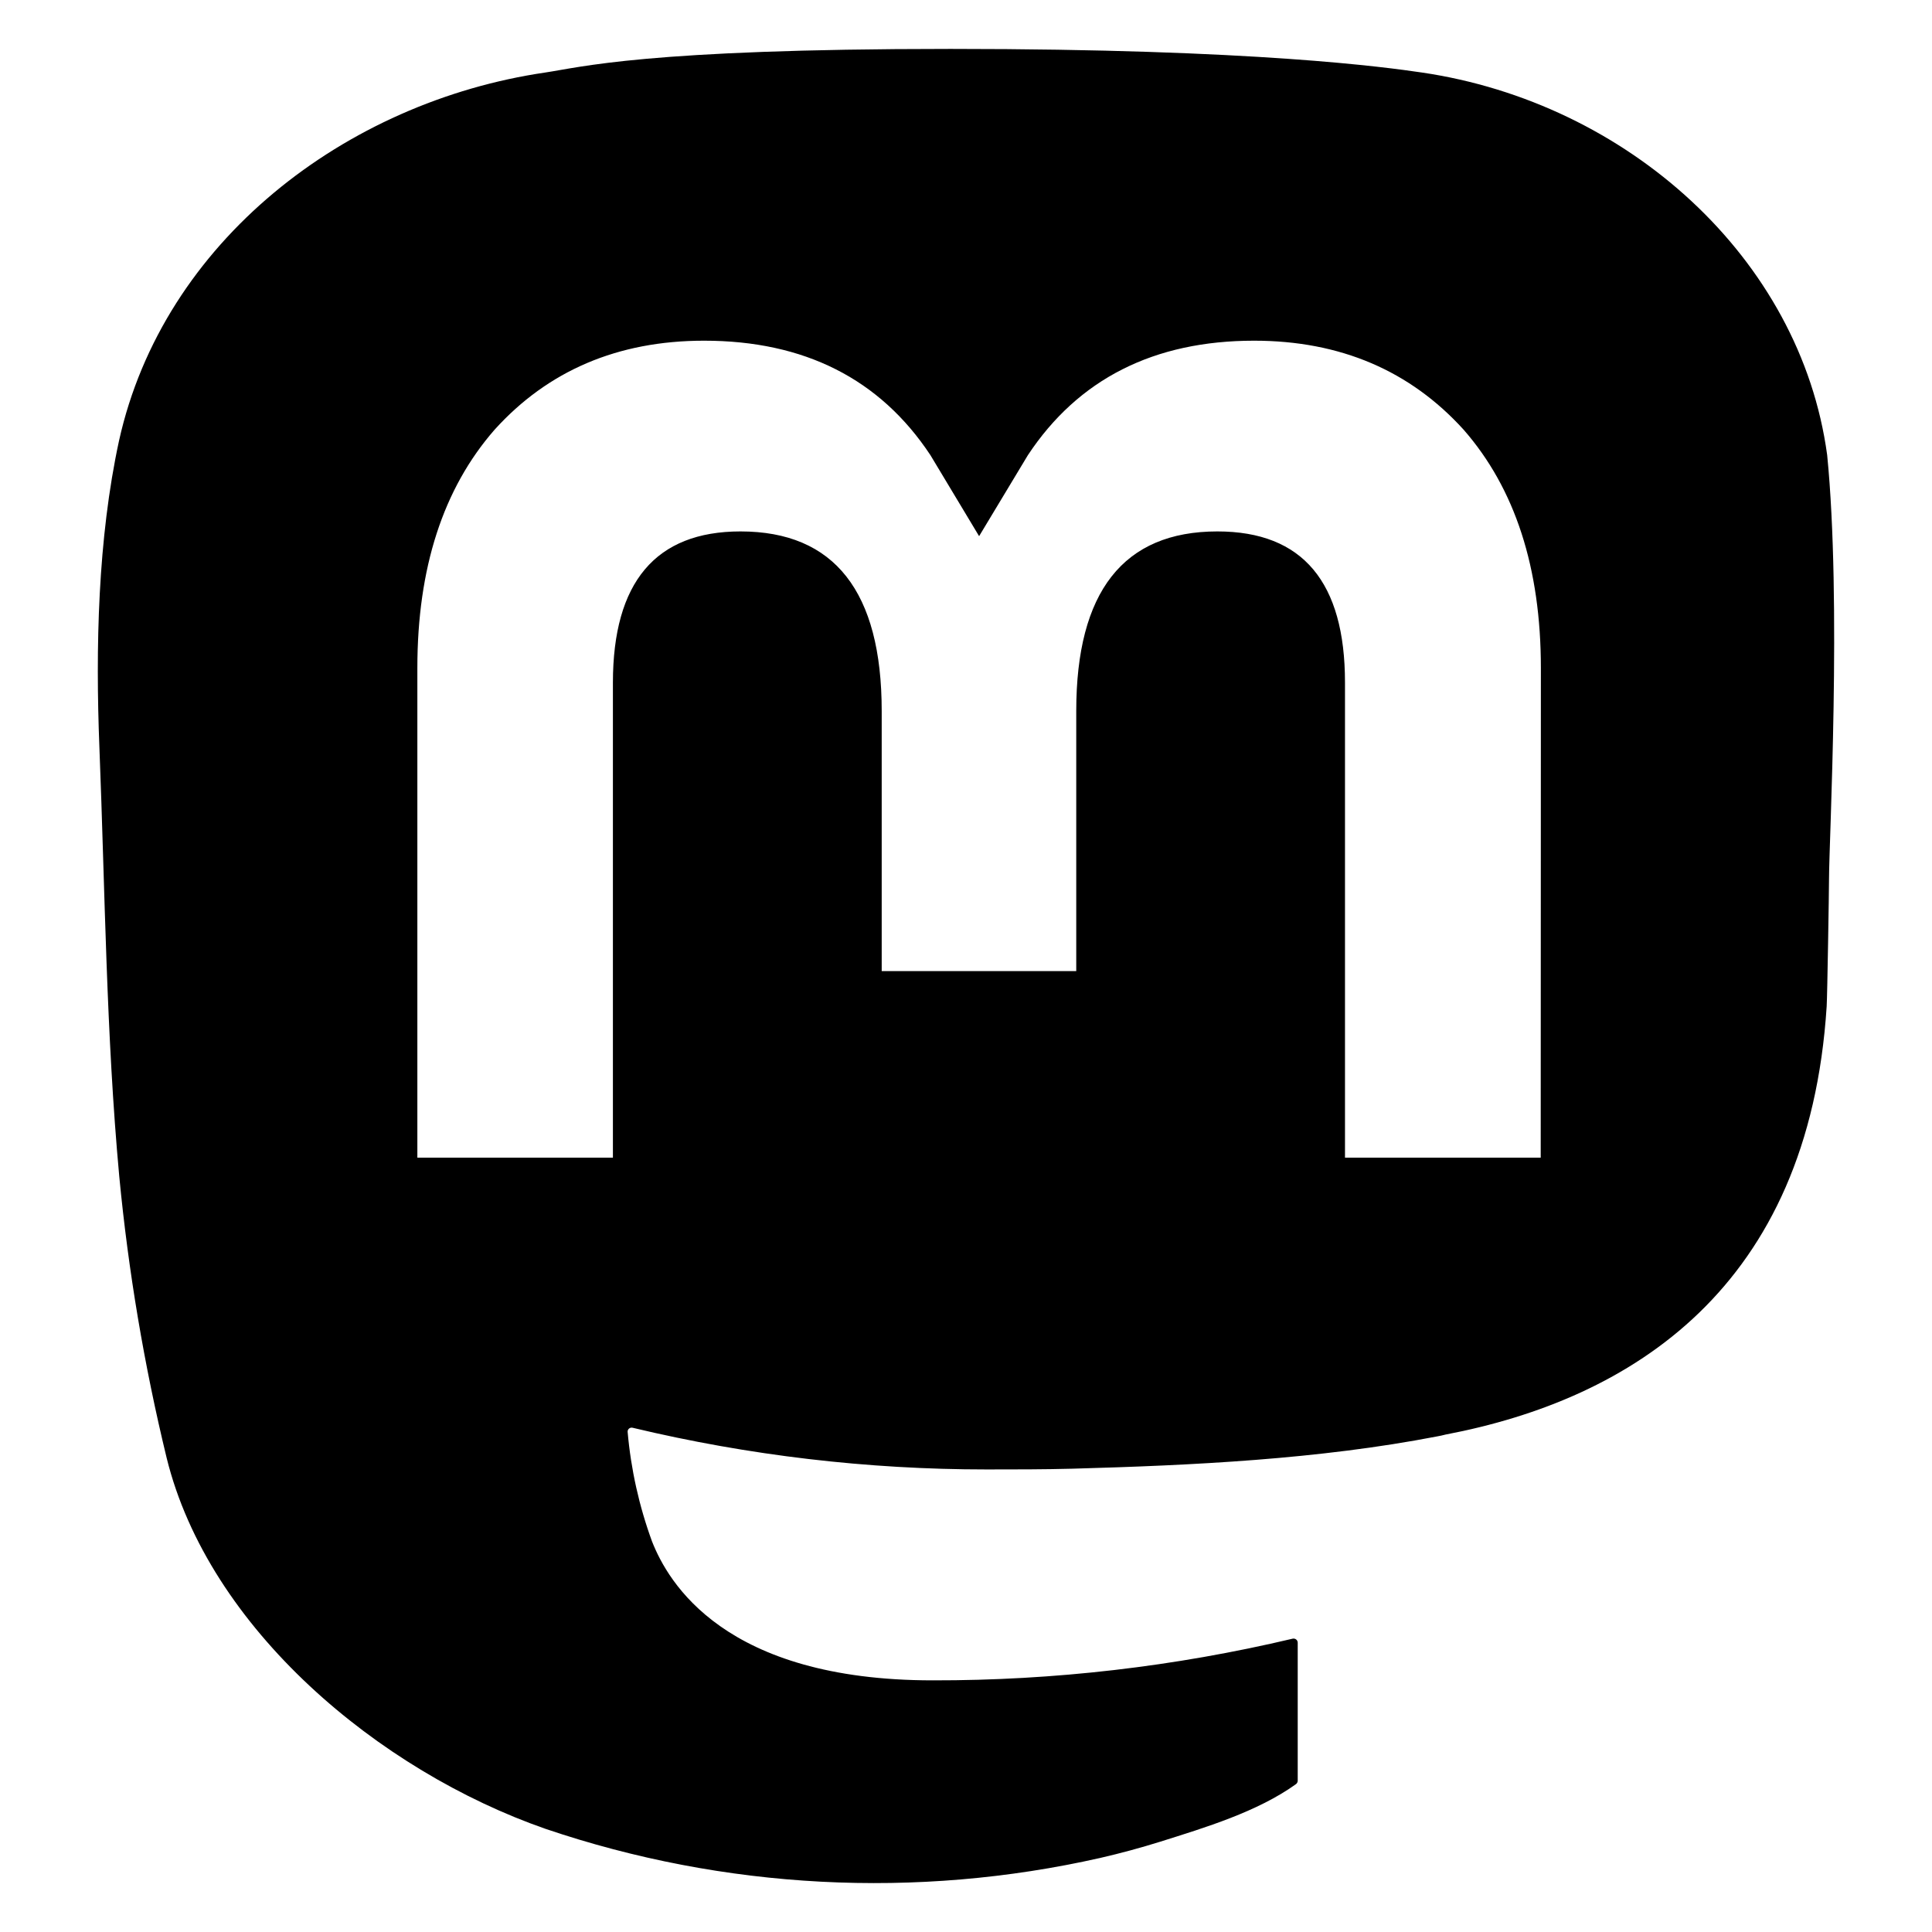
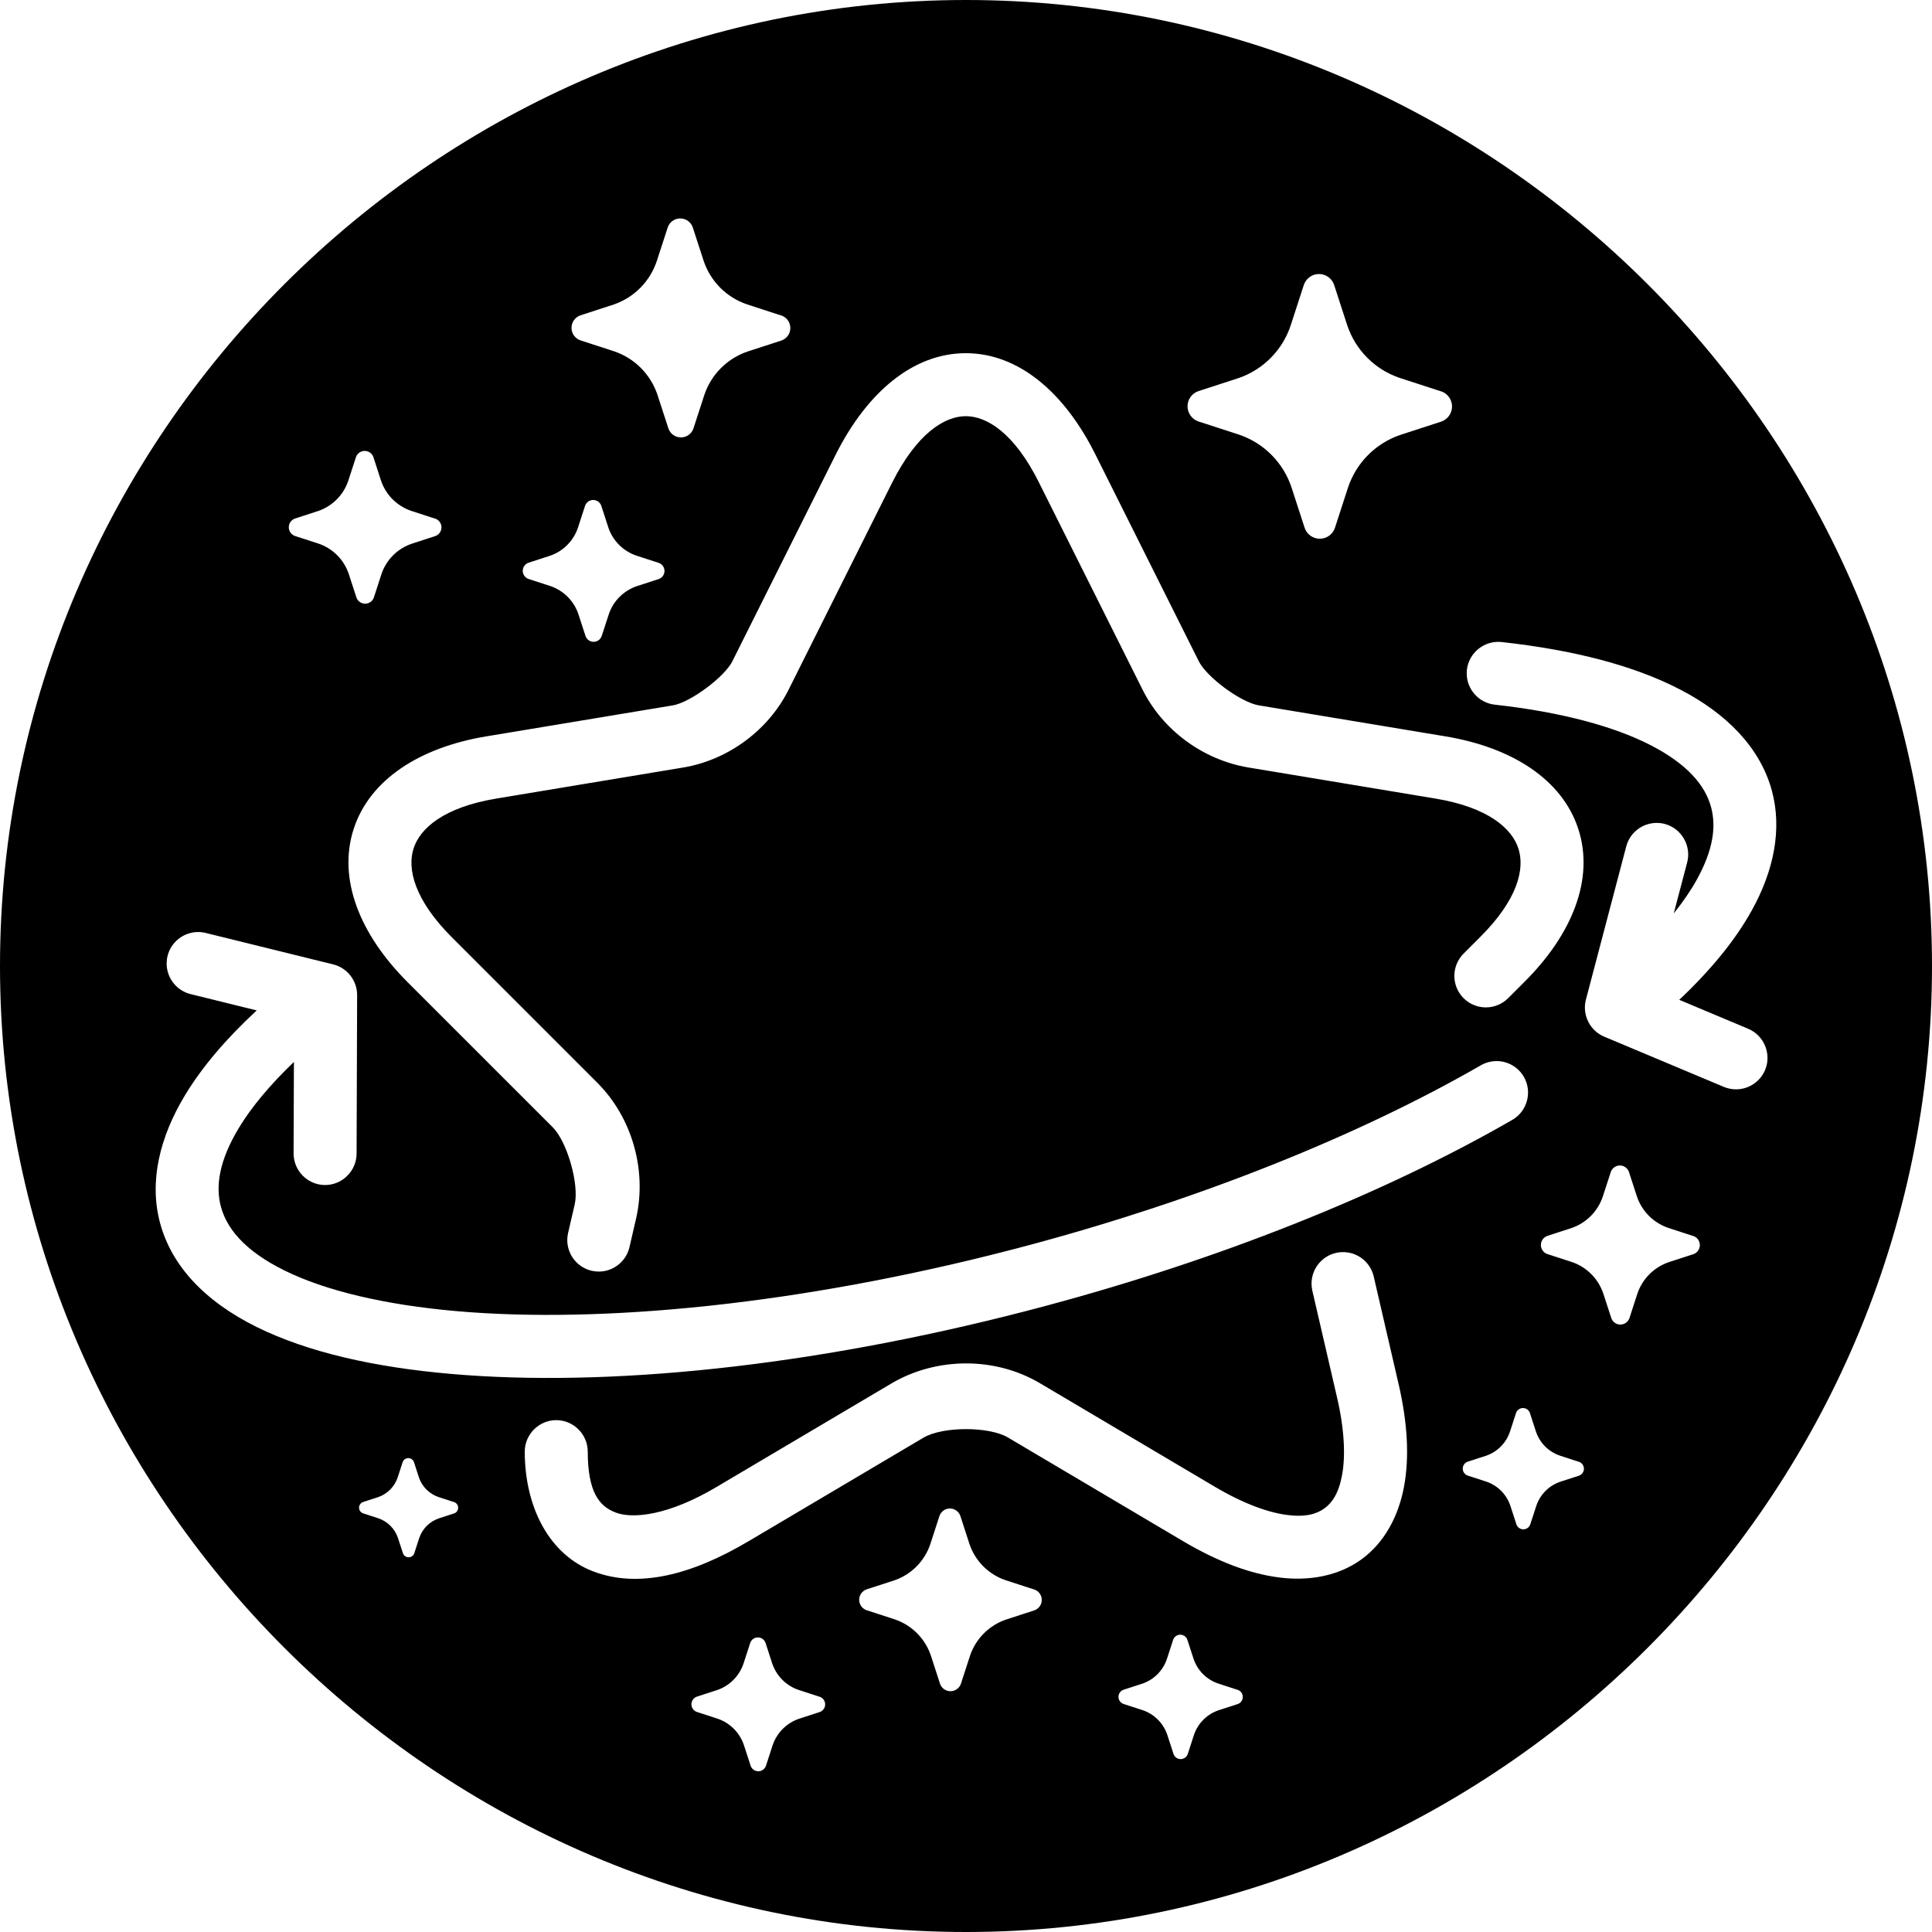
- <svg xmlns="http://www.w3.org/2000/svg" xmlns:xlink="http://www.w3.org/1999/xlink" width="79" height="79" viewBox="0 0 79 75">
-   <symbol id="logo-symbol-icon">
-     <path d="M74.713 16.604C73.62 8.546 66.535 2.195 58.137 0.965C56.72 0.757 51.351 0 38.915 0H38.822C26.382 0 23.713 0.757 22.297 0.965C14.132 2.161 6.676 7.868 4.867 16.021C3.997 20.037 3.904 24.489 4.065 28.573C4.296 34.429 4.34 40.275 4.877 46.108C5.248 49.982 5.895 53.825 6.813 57.609C8.533 64.597 15.494 70.412 22.314 72.785C29.616 75.259 37.468 75.67 44.992 73.971C45.82 73.78 46.638 73.559 47.447 73.306C49.274 72.73 51.416 72.086 52.992 70.954C53.013 70.938 53.031 70.918 53.043 70.894C53.056 70.871 53.063 70.844 53.064 70.818V65.166C53.063 65.141 53.057 65.117 53.046 65.094C53.035 65.072 53.019 65.052 52.999 65.037C52.979 65.022 52.956 65.011 52.932 65.006C52.907 65 52.882 65 52.857 65.006C48.037 66.147 43.097 66.719 38.141 66.71C29.612 66.71 27.318 62.698 26.661 61.028C26.133 59.584 25.798 58.078 25.664 56.549C25.662 56.523 25.667 56.497 25.677 56.474C25.688 56.45 25.704 56.429 25.724 56.413C25.744 56.397 25.768 56.386 25.793 56.38C25.819 56.375 25.845 56.375 25.87 56.382C30.61 57.515 35.469 58.087 40.346 58.086C41.518 58.086 42.688 58.086 43.86 58.055C48.765 57.919 53.934 57.67 58.759 56.736C58.879 56.712 59 56.692 59.103 56.661C66.714 55.212 73.957 50.665 74.693 39.15C74.72 38.697 74.789 34.402 74.789 33.931C74.793 32.333 75.308 22.59 74.713 16.604ZM63 45.337H54.997V25.907C54.997 21.816 53.277 19.73 49.779 19.73C45.934 19.73 44.008 22.198 44.008 27.073V37.708H36.053V27.073C36.053 22.198 34.124 19.73 30.279 19.73C26.802 19.73 25.065 21.816 25.062 25.907V45.337H17.066V25.317C17.066 21.227 18.119 17.977 20.226 15.568C22.4 13.165 25.251 11.931 28.79 11.931C32.886 11.931 35.981 13.492 38.045 16.611L40.036 19.924L42.031 16.611C44.094 13.492 47.19 11.931 51.279 11.931C54.814 11.931 57.665 13.165 59.846 15.568C61.953 17.975 63.007 21.224 63.007 25.317L63 45.337Z" fill="currentColor" />
-   </symbol>
-   <use xlink:href="#logo-symbol-icon" />
+ <svg xmlns="http://www.w3.org/2000/svg" width="100%" height="100%" viewBox="0 0 79 79" version="1.1" xml:space="preserve" style="fill-rule:evenodd;clip-rule:evenodd;stroke-linejoin:round;stroke-miterlimit:2;">
+   <g id="logo-symbol-icon">
+     <path d="M39.5,0c-21.669,0 -39.5,17.831 -39.5,39.5c-0,-0 -0,0 -0,0c-0,21.669 17.831,39.5 39.5,39.5c-0,0 0,0 0,0c21.669,0 39.5,-17.831 39.5,-39.5c0,0 0,-0 0,-0c0,-21.669 -17.831,-39.5 -39.5,-39.5c0,-0 -0,-0 -0,0Zm-11.684,8.932c0.229,0 0.434,0.145 0.51,0.361l0.445,1.37c0.281,0.844 0.943,1.507 1.788,1.787l1.369,0.446l0.028,0.007c0.216,0.076 0.361,0.28 0.361,0.51c-0,0.229 -0.145,0.434 -0.361,0.51l-1.37,0.445c-0.844,0.281 -1.507,0.943 -1.788,1.788l-0.445,1.369c-0.076,0.217 -0.28,0.361 -0.51,0.361c-0.229,0 -0.434,-0.144 -0.51,-0.361l-0.445,-1.369c-0.279,-0.847 -0.942,-1.513 -1.788,-1.795l-1.369,-0.445c-0.217,-0.076 -0.362,-0.281 -0.362,-0.51c0,-0.229 0.145,-0.434 0.362,-0.51l1.369,-0.446c0.834,-0.287 1.485,-0.949 1.76,-1.787l0.446,-1.37c0.076,-0.216 0.28,-0.361 0.51,-0.361Zm26.118,2.273c0.277,0 0.524,0.175 0.616,0.437l0.538,1.656c0.34,1.02 1.14,1.821 2.161,2.16l1.655,0.538l0.034,0.008c0.261,0.093 0.436,0.34 0.436,0.617c0,0.277 -0.175,0.525 -0.436,0.617l-1.656,0.538c-1.021,0.339 -1.822,1.14 -2.161,2.16l-0.538,1.656c-0.092,0.262 -0.339,0.437 -0.616,0.437c-0.278,-0 -0.525,-0.175 -0.617,-0.437l-0.538,-1.656c-0.337,-1.023 -1.139,-1.827 -2.161,-2.168l-1.656,-0.538c-0.261,-0.093 -0.436,-0.34 -0.436,-0.617c0,-0.277 0.175,-0.525 0.436,-0.617l1.656,-0.538c1.008,-0.348 1.795,-1.147 2.128,-2.16l0.538,-1.656c0.092,-0.262 0.339,-0.437 0.617,-0.437Zm-14.442,3.237c2.158,-0 4.037,1.606 5.3,4.144l0.002,0.003l4.216,8.432c0.001,0.003 0.003,0.006 0.004,0.009c0.321,0.654 1.718,1.688 2.457,1.812l7.644,1.27c0,0 0,0 0.001,0c2.727,0.455 4.774,1.772 5.426,3.8c0.652,2.027 -0.248,4.29 -2.211,6.241l-0.003,0.003l-0.66,0.66c-0.242,0.241 -0.569,0.377 -0.911,0.377c-0.341,0 -0.669,-0.136 -0.911,-0.377c-0.241,-0.242 -0.377,-0.569 -0.377,-0.911c-0,-0.342 0.136,-0.67 0.377,-0.911l0.663,-0.663c0.001,-0.001 0.002,-0.002 0.003,-0.003c1.557,-1.546 1.842,-2.805 1.577,-3.628c-0.264,-0.823 -1.235,-1.687 -3.396,-2.047l-7.644,-1.27c-0,0 -0,0 -0,0c-1.849,-0.308 -3.518,-1.525 -4.348,-3.22l-4.213,-8.424c-0,-0.001 -0.001,-0.002 -0.001,-0.003c-1.013,-2.037 -2.141,-2.718 -2.995,-2.718c-0.854,-0 -1.99,0.684 -3.014,2.721l-0,0l-0.001,0.002l-4.212,8.423c-0.83,1.694 -2.489,2.908 -4.319,3.219c-0.002,-0 -0.004,0 -0.005,0l-7.644,1.27c-2.16,0.36 -3.124,1.221 -3.387,2.045c-0.263,0.824 0.025,2.087 1.571,3.633l5.943,5.943c1.425,1.425 2.03,3.573 1.591,5.529c-0,0.003 -0.001,0.006 -0.002,0.009l-0.274,1.185c-0.134,0.583 -0.657,0.998 -1.254,0.998c-0.098,0 -0.196,-0.011 -0.291,-0.033c-0.582,-0.134 -0.998,-0.657 -0.998,-1.255c0,-0.097 0.011,-0.195 0.033,-0.29l0.273,-1.177c0.184,-0.824 -0.313,-2.558 -0.9,-3.145l-5.943,-5.942c-1.952,-1.952 -2.85,-4.212 -2.203,-6.239c0.648,-2.027 2.691,-3.347 5.418,-3.802c0.001,0 0.001,0 0.001,0l7.639,-1.269c0.709,-0.121 2.117,-1.159 2.438,-1.813c0.001,-0.003 0.003,-0.006 0.004,-0.009l4.218,-8.435c-0,-0 0,-0.001 0.001,-0.002c1.276,-2.538 3.158,-4.142 5.317,-4.142Zm-24.58,3.996c0.16,0 0.302,0.101 0.356,0.252l0.31,0.956c0.196,0.589 0.658,1.051 1.247,1.247l0.956,0.311l0.019,0.004c0.151,0.054 0.252,0.196 0.252,0.356c-0,0.16 -0.101,0.303 -0.252,0.356l-0.956,0.311c-0.589,0.196 -1.051,0.658 -1.247,1.247l-0.31,0.956c-0.054,0.151 -0.196,0.251 -0.356,0.251c-0.16,0 -0.303,-0.1 -0.356,-0.251l-0.311,-0.956c-0.194,-0.591 -0.657,-1.055 -1.247,-1.252l-0.956,-0.31c-0.151,-0.054 -0.252,-0.196 -0.252,-0.356c0,-0.16 0.101,-0.303 0.252,-0.356l0.956,-0.311c0.582,-0.201 1.036,-0.662 1.228,-1.247l0.311,-0.956c0.053,-0.151 0.196,-0.252 0.356,-0.252Zm9.343,2.006c0.149,0 0.281,0.094 0.331,0.234l0.288,0.887c0.182,0.547 0.611,0.976 1.158,1.158l0.887,0.288l0.018,0.005c0.14,0.049 0.234,0.182 0.234,0.331c-0,0.148 -0.094,0.28 -0.234,0.33l-0.887,0.288c-0.547,0.182 -0.977,0.611 -1.158,1.158l-0.289,0.887c-0.049,0.14 -0.181,0.234 -0.33,0.234c-0.149,0 -0.281,-0.094 -0.33,-0.234l-0.289,-0.887c-0.18,-0.549 -0.61,-0.979 -1.158,-1.162l-0.887,-0.288c-0.14,-0.05 -0.234,-0.182 -0.234,-0.331c0,-0.149 0.094,-0.281 0.234,-0.331l0.887,-0.288c0.541,-0.186 0.962,-0.615 1.14,-1.158l0.289,-0.887c0.049,-0.14 0.182,-0.234 0.33,-0.234Zm37.148,5.809c2.952,0.326 5.396,0.958 7.289,1.937c1.893,0.978 3.286,2.372 3.764,4.154c0.422,1.577 0.069,3.265 -0.815,4.865c-0.684,1.237 -1.686,2.457 -2.976,3.674l2.82,1.184c0.652,0.274 0.963,1.035 0.69,1.686c-0.201,0.478 -0.67,0.79 -1.188,0.79c-0.171,-0 -0.341,-0.034 -0.499,-0.1l-4.892,-2.054c-0.589,-0.248 -0.91,-0.898 -0.747,-1.516l1.649,-6.264c0.148,-0.564 0.662,-0.96 1.245,-0.96c0.111,-0 0.221,0.014 0.328,0.042c0.683,0.18 1.098,0.89 0.918,1.573l-0.549,2.086c0.386,-0.482 0.703,-0.947 0.946,-1.387c0.663,-1.199 0.796,-2.153 0.582,-2.952c-0.242,-0.904 -0.979,-1.768 -2.459,-2.533c-1.48,-0.765 -3.65,-1.362 -6.389,-1.664c-0.649,-0.072 -1.146,-0.627 -1.146,-1.281c-0,-0.047 0.002,-0.094 0.007,-0.141c0.078,-0.702 0.719,-1.216 1.422,-1.139Zm-53.327,11.858c0.113,-0.002 0.225,0.01 0.334,0.037l5.213,1.286c0.575,0.142 0.982,0.663 0.98,1.255l-0.022,6.484c-0.003,0.705 -0.583,1.283 -1.288,1.283c-0.002,0 -0.003,0 -0.005,0c-0.705,-0.002 -1.283,-0.583 -1.283,-1.288c-0,-0.001 -0,-0.003 -0,-0.004l0.013,-3.74c-0.994,0.951 -1.749,1.864 -2.252,2.699c-0.792,1.313 -0.963,2.357 -0.734,3.215c0.276,1.03 1.176,1.976 2.923,2.764c1.747,0.789 4.258,1.34 7.293,1.557c6.069,0.434 14.219,-0.438 22.86,-2.753c6.912,-1.852 13.42,-4.451 18.445,-7.346c0.195,-0.112 0.417,-0.172 0.643,-0.172c0.46,0 0.886,0.247 1.116,0.645c0.353,0.613 0.139,1.407 -0.473,1.759c-5.279,3.042 -11.962,5.699 -19.065,7.602c-8.873,2.378 -17.237,3.298 -23.71,2.835c-3.236,-0.232 -6.003,-0.801 -8.169,-1.779c-2.166,-0.977 -3.815,-2.444 -4.351,-4.445c-0.453,-1.692 -0.015,-3.503 1.016,-5.213c0.705,-1.168 1.694,-2.325 2.938,-3.476l-2.705,-0.667c-0.573,-0.141 -0.979,-0.66 -0.979,-1.251c-0,-0.103 0.012,-0.207 0.037,-0.308c0.139,-0.564 0.644,-0.967 1.225,-0.979Zm58.161,9.546c0.167,0 0.316,0.106 0.371,0.263l0.323,0.995c0.204,0.613 0.685,1.094 1.299,1.298l0.995,0.324l0.02,0.005c0.157,0.055 0.262,0.204 0.262,0.37c0,0.167 -0.105,0.316 -0.262,0.371l-0.995,0.323c-0.613,0.204 -1.095,0.686 -1.299,1.299l-0.323,0.995c-0.056,0.157 -0.204,0.262 -0.371,0.262c-0.166,0 -0.315,-0.105 -0.37,-0.262l-0.324,-0.995c-0.202,-0.615 -0.684,-1.099 -1.298,-1.304l-0.995,-0.323c-0.158,-0.055 -0.263,-0.204 -0.263,-0.371c0,-0.166 0.105,-0.315 0.263,-0.37l0.995,-0.324c0.605,-0.209 1.079,-0.689 1.278,-1.298l0.324,-0.995c0.055,-0.157 0.204,-0.263 0.37,-0.263Zm-11.108,3.559c0.513,0.086 0.926,0.474 1.043,0.981l1.015,4.39c0.001,0.001 0.001,0.001 0.001,0.001c0.364,1.579 0.449,2.974 0.224,4.195c-0.226,1.22 -0.803,2.296 -1.736,2.976c-0.933,0.68 -2.133,0.901 -3.366,0.745c-1.232,-0.156 -2.537,-0.661 -3.934,-1.485c0,-0.001 -0,-0.001 -0.001,-0.001l-7.164,-4.241c-0,-0 -0,-0 -0,-0c-0.76,-0.45 -2.643,-0.458 -3.44,0.004l-7.157,4.237l0.001,-0.001c-2.343,1.391 -4.501,1.93 -6.329,1.249c-1.828,-0.68 -2.825,-2.636 -2.829,-4.906c0,-0.001 0,-0.002 0,-0.002c0,-0.706 0.581,-1.288 1.287,-1.288c0.706,-0.001 1.288,0.579 1.289,1.286c0.003,1.635 0.453,2.236 1.152,2.496c0.698,0.26 2.143,0.121 4.116,-1.05c0,-0 0.001,-0 0.001,-0.001l7.165,-4.241c0.002,-0.001 0.005,-0.003 0.008,-0.005c1.84,-1.07 4.22,-1.078 6.048,0.005l0.001,0l7.163,4.241c1.179,0.696 2.193,1.052 2.947,1.147c0.754,0.096 1.208,-0.04 1.524,-0.271c0.317,-0.23 0.583,-0.618 0.72,-1.363c0.138,-0.744 0.107,-1.814 -0.2,-3.146l-1.016,-4.391c-0.022,-0.095 -0.033,-0.192 -0.033,-0.29c-0,-0.598 0.416,-1.12 0.998,-1.255c0.165,-0.038 0.335,-0.043 0.502,-0.016Zm7.146,6.359c0.127,0 0.24,0.08 0.282,0.2l0.247,0.759c0.155,0.468 0.522,0.835 0.99,0.99l0.758,0.247l0.015,0.003c0.12,0.043 0.2,0.156 0.2,0.283c0,0.127 -0.08,0.24 -0.2,0.283l-0.758,0.246c-0.468,0.156 -0.835,0.522 -0.99,0.99l-0.247,0.759c-0.042,0.119 -0.155,0.2 -0.282,0.2c-0.127,-0 -0.241,-0.081 -0.283,-0.2l-0.246,-0.759c-0.155,-0.469 -0.522,-0.838 -0.991,-0.994l-0.758,-0.246c-0.12,-0.043 -0.2,-0.156 -0.2,-0.283c0,-0.127 0.08,-0.24 0.2,-0.282l0.758,-0.247c0.462,-0.16 0.823,-0.526 0.975,-0.99l0.247,-0.759c0.042,-0.12 0.156,-0.2 0.283,-0.2Zm-45.579,2.048c0.104,-0 0.196,0.065 0.231,0.163l0.201,0.621c0.128,0.382 0.428,0.682 0.81,0.81l0.62,0.201l0.013,0.003c0.098,0.035 0.163,0.127 0.163,0.231c0,0.104 -0.065,0.197 -0.163,0.231l-0.621,0.202c-0.382,0.127 -0.682,0.427 -0.809,0.81l-0.202,0.62c-0.034,0.098 -0.127,0.163 -0.231,0.163c-0.104,0 -0.197,-0.065 -0.231,-0.163l-0.202,-0.62c-0.126,-0.384 -0.426,-0.685 -0.809,-0.813l-0.621,-0.202c-0.098,-0.034 -0.163,-0.127 -0.163,-0.231c-0,-0.104 0.065,-0.196 0.163,-0.231l0.621,-0.201c0.378,-0.131 0.672,-0.431 0.797,-0.81l0.202,-0.621c0.034,-0.098 0.127,-0.163 0.231,-0.163Zm22.146,2.06c0.191,-0 0.362,0.121 0.426,0.301l0.371,1.143c0.234,0.704 0.787,1.257 1.492,1.492l1.143,0.371l0.023,0.006c0.18,0.063 0.301,0.234 0.301,0.425c0,0.192 -0.121,0.363 -0.301,0.426l-1.143,0.372c-0.705,0.234 -1.258,0.787 -1.492,1.491l-0.371,1.143c-0.064,0.18 -0.235,0.301 -0.426,0.301c-0.191,0 -0.362,-0.121 -0.426,-0.301l-0.371,-1.143c-0.233,-0.707 -0.786,-1.262 -1.492,-1.497l-1.143,-0.372c-0.18,-0.063 -0.301,-0.234 -0.301,-0.425c0,-0.192 0.121,-0.362 0.301,-0.426l1.143,-0.371c0.696,-0.241 1.239,-0.793 1.469,-1.492l0.371,-1.143c0.064,-0.18 0.235,-0.301 0.426,-0.301Zm9.419,5.16c0.13,0 0.247,0.083 0.29,0.205l0.253,0.779c0.159,0.479 0.536,0.855 1.015,1.015l0.778,0.253l0.016,0.004c0.123,0.043 0.205,0.159 0.205,0.29c0,0.13 -0.082,0.246 -0.205,0.29l-0.778,0.252c-0.48,0.16 -0.856,0.536 -1.016,1.016l-0.252,0.778c-0.044,0.123 -0.16,0.205 -0.291,0.205c-0.13,0 -0.246,-0.082 -0.289,-0.205l-0.253,-0.778c-0.159,-0.481 -0.535,-0.859 -1.016,-1.02l-0.778,-0.252c-0.123,-0.044 -0.205,-0.16 -0.205,-0.29c0,-0.131 0.082,-0.247 0.205,-0.29l0.778,-0.253c0.474,-0.164 0.844,-0.539 1,-1.015l0.253,-0.779c0.043,-0.122 0.16,-0.205 0.29,-0.205Zm-17.271,0.112c0.14,-0 0.265,0.088 0.312,0.22l0.272,0.838c0.172,0.516 0.576,0.921 1.092,1.092l0.838,0.272l0.016,0.005c0.133,0.046 0.221,0.171 0.221,0.311c0,0.14 -0.088,0.266 -0.221,0.312l-0.837,0.272c-0.516,0.172 -0.921,0.577 -1.092,1.093l-0.272,0.837c-0.047,0.132 -0.172,0.22 -0.312,0.22c-0.14,0 -0.265,-0.088 -0.312,-0.22l-0.272,-0.837c-0.17,-0.518 -0.575,-0.925 -1.092,-1.097l-0.838,-0.272c-0.132,-0.047 -0.22,-0.172 -0.22,-0.312c-0,-0.14 0.088,-0.265 0.22,-0.312l0.838,-0.272c0.509,-0.176 0.907,-0.58 1.075,-1.092l0.272,-0.838c0.047,-0.132 0.172,-0.22 0.312,-0.22Z" fill="currentColor" fill-rule="nonzero" />
+   </g>
</svg>
